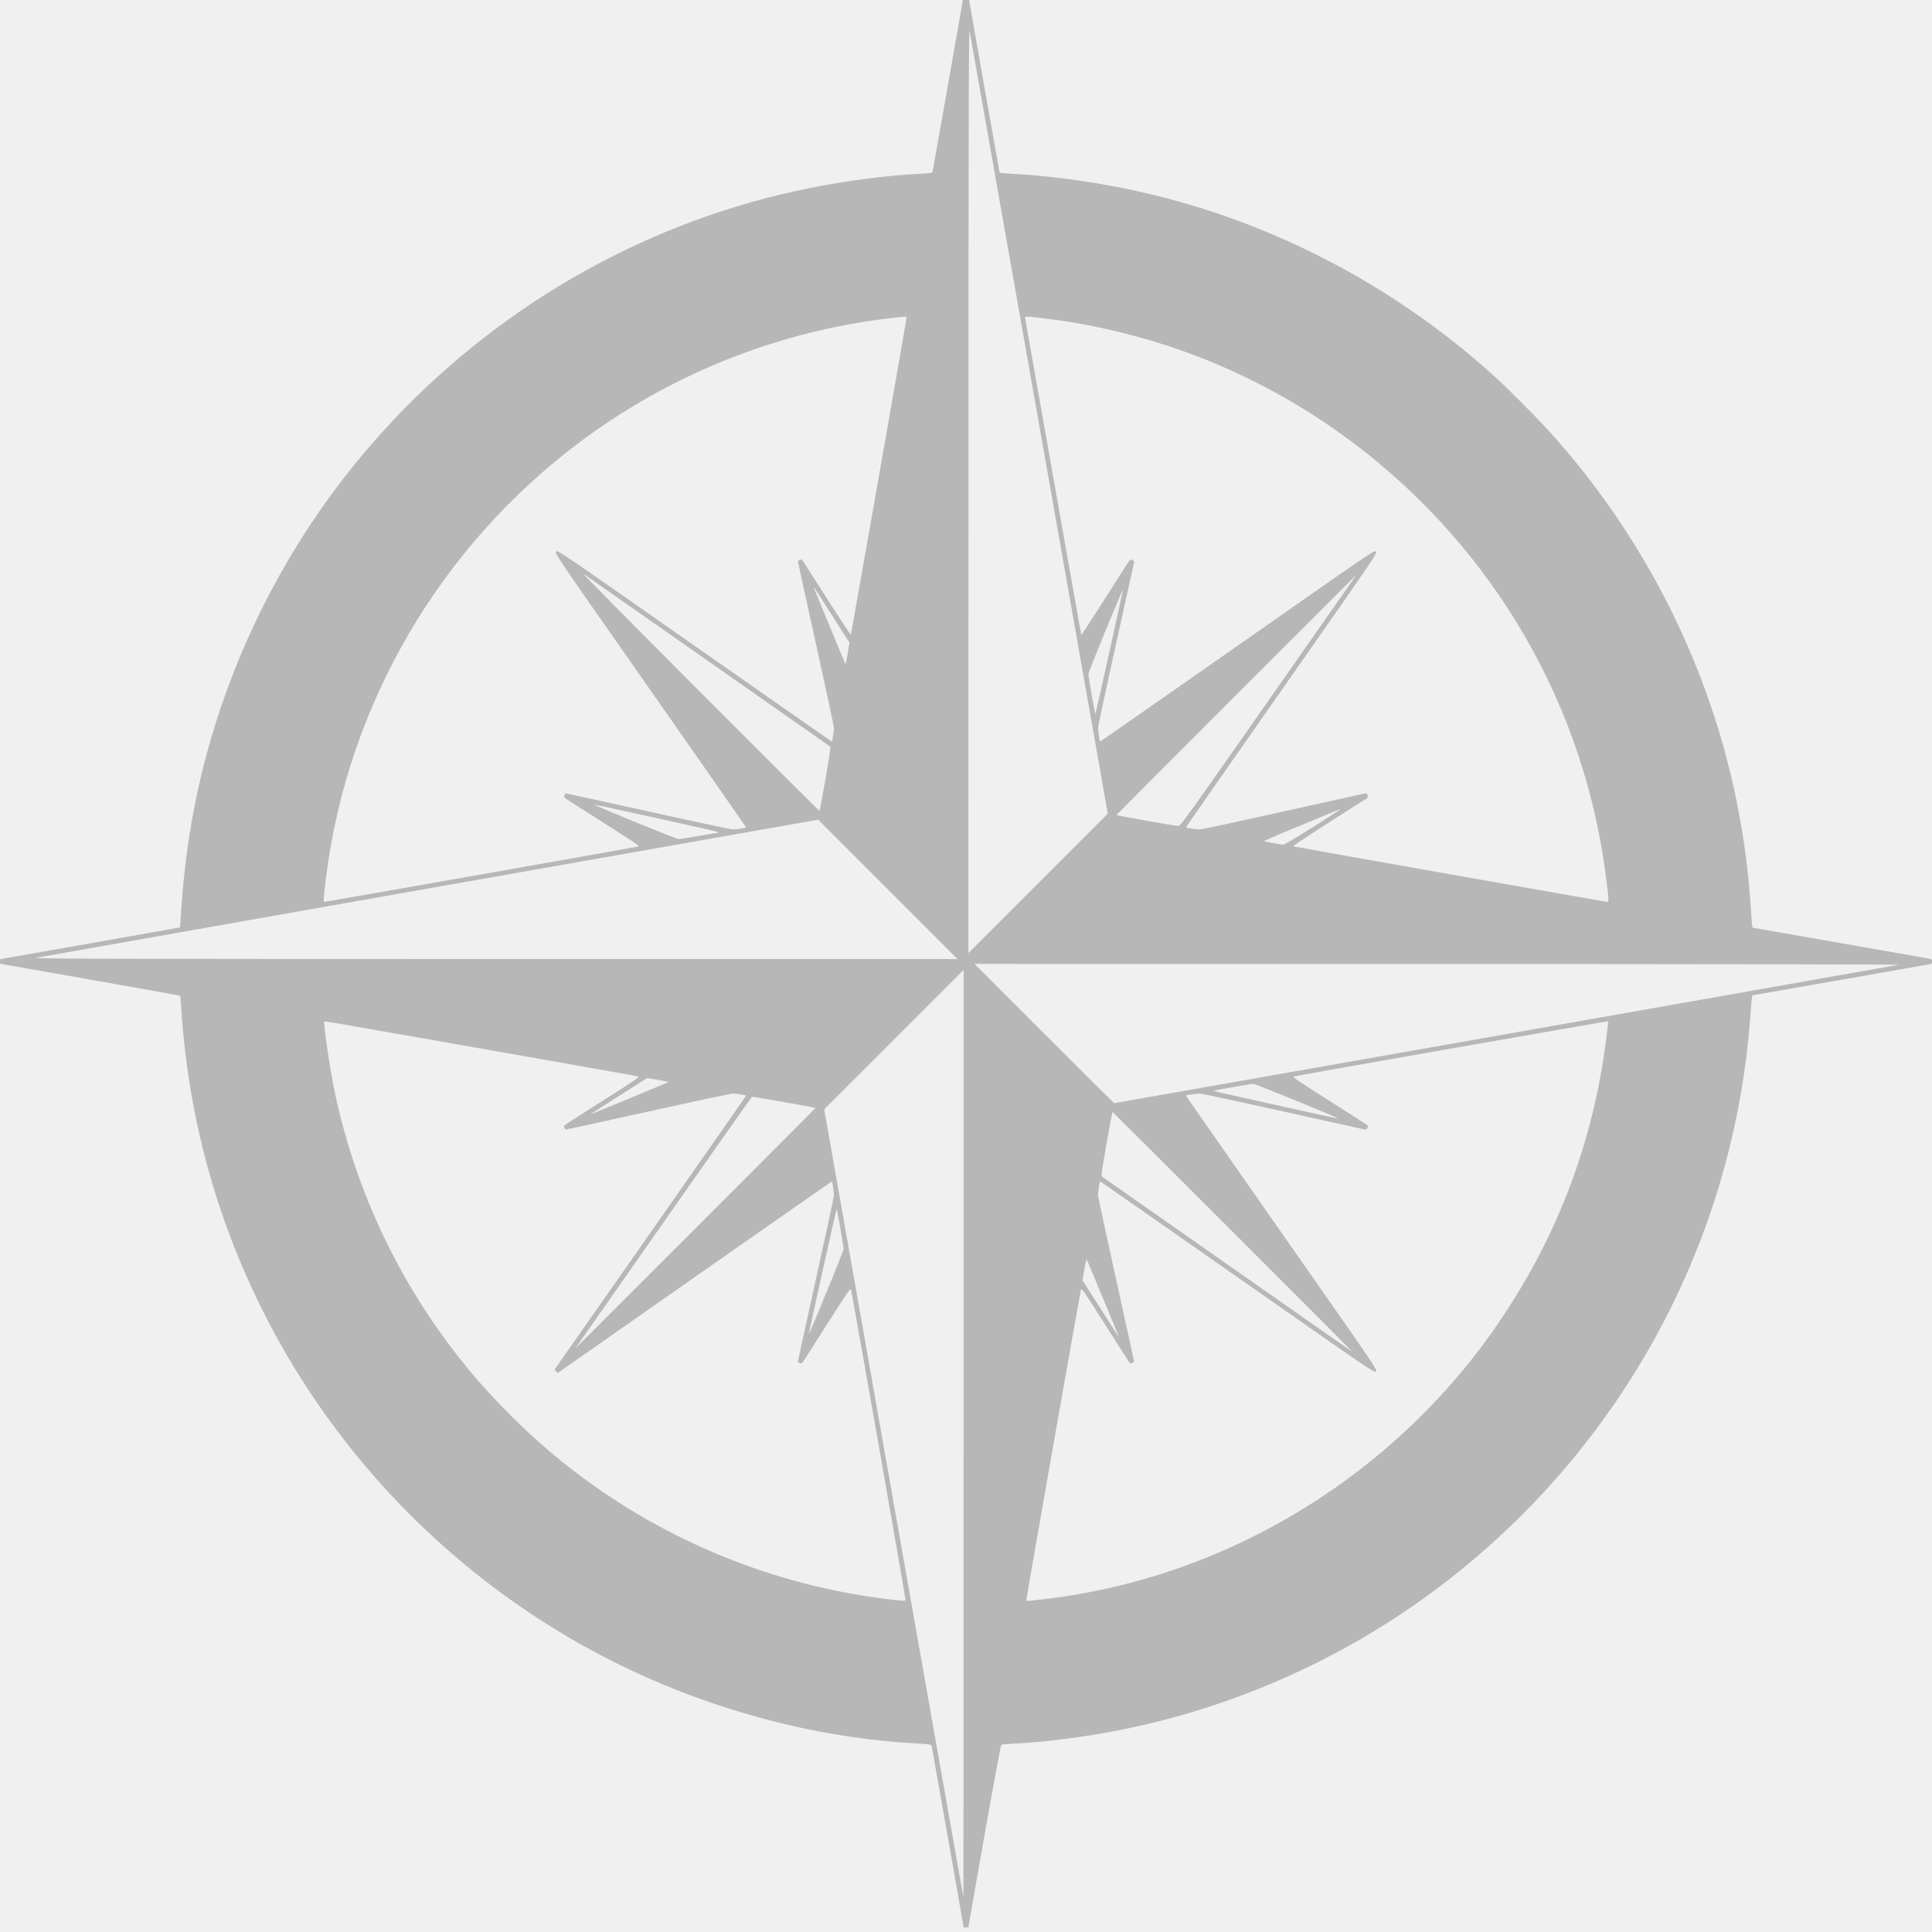
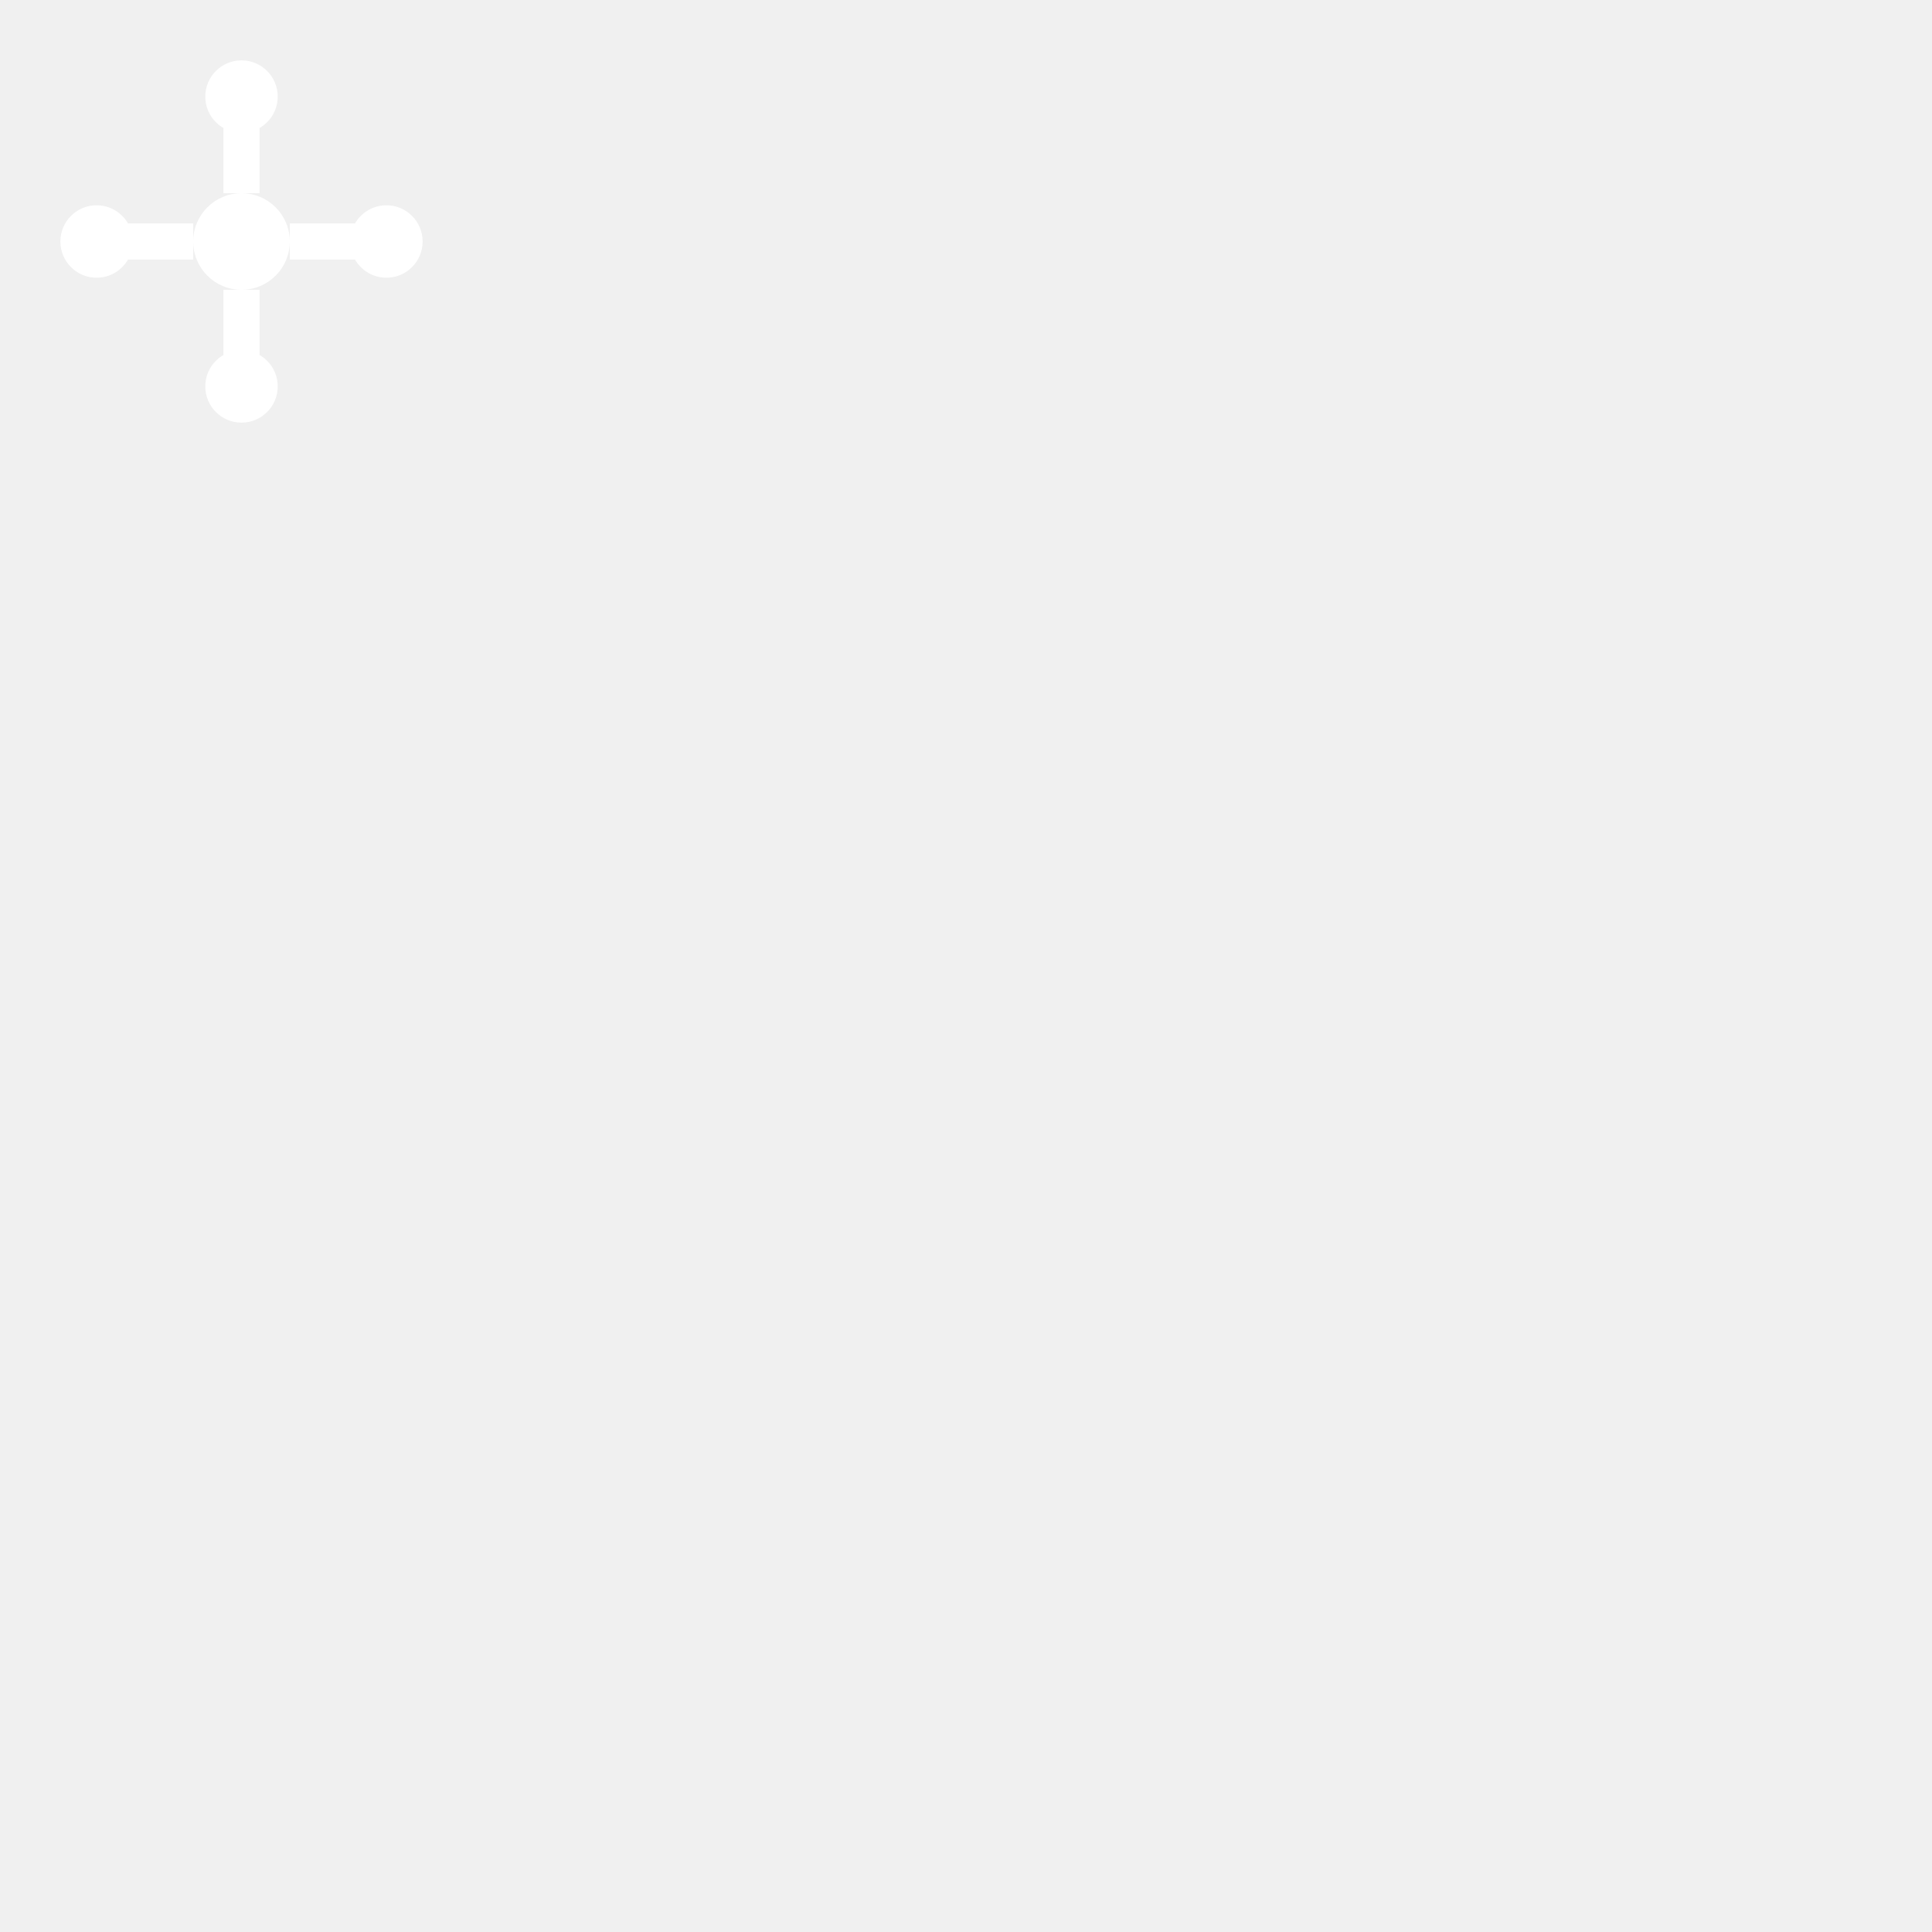
- <svg xmlns="http://www.w3.org/2000/svg" width="428.253" height="428.253">
-   <path d="M213.591 427.145c0-.155-6.938-39.514-7.05-39.994-.117-.5-.159-.507-4.28-.75-24.736-1.455-50.62-9.11-72.893-21.555-46.052-25.732-78.09-70.844-86.98-122.47a182 182 0 0 1-2.226-19.05c-.09-1.406-.19-2.584-.222-2.616-.057-.057-39.542-7.048-39.807-7.048-.073 0-.133-.241-.133-.536 0-.294.06-.535.133-.535.18 0 39.742-6.982 39.772-7.019.013-.016.116-1.515.23-3.33 1.144-18.324 4.775-35.254 11.118-51.837 8.095-21.163 20.203-40.523 35.62-56.954 24.964-26.61 57.438-44.74 92.758-51.792 8.37-1.67 16.983-2.777 24.544-3.154 2.026-.1 2.464-.171 2.533-.408.086-.293 6.883-38.798 6.883-38.99 0-.06.241-.107.535-.107s.536.048.536.106c0 .192 6.797 38.698 6.882 38.99.07.235.51.306 2.534.406 7.67.377 17.082 1.606 25.468 3.325 30.341 6.22 58.83 20.758 81.993 41.841 2.504 2.28 8.799 8.576 11.24 11.243 21.179 23.139 35.903 51.952 42.101 82.384 1.719 8.439 2.723 16.072 3.253 24.724.121 1.987.28 3.613.353 3.613s8.79 1.524 19.37 3.388 19.498 3.432 19.817 3.487c.498.086.58.173.58.62 0 .446-.082.533-.58.619-.32.055-9.237 1.624-19.817 3.487s-19.306 3.388-19.389 3.388-.203.783-.267 1.74c-.282 4.243-.669 8.434-1.09 11.821-5.525 44.482-28.002 85.03-62.938 113.54-21.893 17.867-47.951 30.163-75.696 35.72-7.84 1.57-17.03 2.755-23.766 3.065-1.392.064-2.628.176-2.746.249-.127.078-1.665 8.344-3.756 20.18-1.948 11.027-3.543 20.11-3.544 20.183-.002.074-.243.134-.538.134-.294 0-.535-.049-.535-.108m0-109.409V215l-15.448 15.448-15.448 15.449 15.403 87.287c8.472 48.009 15.424 87.288 15.448 87.288s.045-46.231.045-102.736m-18.816 2.618c-3.292-18.688-6.046-34.2-6.12-34.47-.123-.448-.545.152-4.768 6.78-2.548 4-4.981 7.815-5.407 8.478-.715 1.115-.804 1.19-1.166 1.002a5 5 0 0 1-.448-.25c-.03-.026 1.756-8.227 3.97-18.225s4.026-18.451 4.026-18.784c0-.56-.345-2.89-.445-3.007-.024-.028-13.713 9.516-30.42 21.21l-30.376 21.263-.362-.362-.362-.362 21.27-30.368c11.7-16.702 21.245-30.388 21.214-30.412-.158-.124-2.26-.457-2.886-.457-.394 0-8.899 1.813-18.9 4.029-10.002 2.215-18.207 4.002-18.234 3.97a5 5 0 0 1-.253-.45c-.188-.363-.112-.45 1.002-1.167.663-.426 4.483-2.86 8.488-5.407 6.695-4.26 7.24-4.644 6.78-4.77-.781-.214-69.342-12.278-69.468-12.223-.323.138 1.227 10.685 2.34 15.93 4.75 22.38 14.86 43.33 29.485 61.098 5.905 7.174 13.655 14.83 20.904 20.65 21.078 16.924 46.516 27.534 73.25 30.553 2.55.288 2.77.29 2.818.02.03-.16-2.64-15.58-5.932-34.269m37.017 34.079c40.826-4.85 78.317-28.015 101.334-62.615 12.543-18.854 20.094-39.172 22.94-61.723.253-2.002.426-3.673.386-3.713-.074-.075-68.67 11.97-69.57 12.216-.45.122.184.566 7.206 5.041 4.235 2.7 8.049 5.128 8.476 5.397.731.46.764.515.565.952-.169.37-.303.444-.666.369-.25-.052-8.435-1.865-18.187-4.03s-18.016-3.937-18.364-3.937c-.599 0-2.917.344-3.04.452-.031.027 9.512 13.718 21.206 30.424 21.134 30.19 21.262 30.377 20.913 30.725-.348.349-.535.221-30.725-20.913-16.706-11.694-30.397-21.237-30.424-21.206-.105.12-.452 2.435-.452 3.016 0 .335 1.812 8.788 4.026 18.784 2.215 9.997 4.001 18.196 3.97 18.222-.03.026-.232.138-.447.25-.363.189-.451.113-1.167-1.002-.426-.663-2.86-4.477-5.407-8.477-4.22-6.624-4.645-7.227-4.767-6.78-.197.716-12.089 68.29-12.089 68.69 0 .389-.259.397 4.283-.142m41.487-81.351c-14.623-14.623-26.627-26.587-26.677-26.587-.049 0-.647 3.184-1.33 7.076-1.215 6.931-1.234 7.081-.892 7.31.192.128 12.714 8.9 27.828 19.494s27.52 19.27 27.569 19.278c.049.01-11.875-11.948-26.498-26.571m-92.521-27.48c0-.12-13.842-2.554-14.07-2.473-.1.035-8.945 12.59-19.656 27.9l-19.474 27.837 26.6-26.587c14.63-14.623 26.6-26.627 26.6-26.677M247.77 295.7c-.133-.32-1.704-4.113-3.49-8.431-1.788-4.319-3.307-7.957-3.377-8.085s-.312.854-.538 2.182l-.412 2.415 3.98 6.25c2.188 3.437 4 6.249 4.028 6.249s-.059-.261-.191-.58m-64.535-9.338c2.072-5.013 3.768-9.304 3.768-9.537 0-.575-1.474-8.93-1.56-8.845-.074.075-6.11 27.215-6.112 27.482 0 .09.03.13.067.09.038-.042 1.764-4.177 3.837-9.19m112.882-38.704c-3.94-1.732-17.94-7.408-18.273-7.408-.571 0-8.955 1.47-8.87 1.555.094.094 27.095 6.094 27.412 6.091.147-.002.026-.108-.27-.238m-154.616-4.997c3.484-1.443 6.44-2.683 6.57-2.754.128-.072-.85-.317-2.177-.545l-2.41-.415-6.122 3.893c-3.367 2.141-6.202 3.964-6.3 4.05-.19.168.557-.134 10.439-4.229m192.12-13.39c47.581-8.393 86.833-15.33 87.226-15.415.406-.088-43.52-.163-102.067-.174l-102.78-.02 15.434 15.436c8.489 8.489 15.488 15.435 15.554 15.435s39.051-6.868 86.633-15.261m-136.818-32.127-15.448-15.449-86.083 15.188C47.927 205.236 8.628 212.18 7.94 212.314c-1.062.206 14.215.246 101.531.26l102.78.017zm33.566-102.87c-8.353-47.346-15.297-86.645-15.43-87.332-.208-1.062-.247 14.215-.261 101.531l-.017 102.78 15.448-15.448 15.448-15.448zm-123.9 99.585c18.924-3.334 34.633-6.125 34.908-6.2.46-.127-.085-.51-6.78-4.77a5156 5156 0 0 1-8.488-5.407c-1.114-.716-1.19-.805-1.002-1.167.113-.216.226-.418.253-.45s8.232 1.755 18.233 3.97 18.507 4.028 18.901 4.028c.626 0 2.728-.332 2.886-.456.031-.024-9.512-13.713-21.207-30.42-21.225-30.32-21.262-30.375-20.908-30.73.354-.353.409-.316 30.73 20.908 16.708 11.694 30.397 21.24 30.42 21.21.102-.117.446-2.446.446-3.009 0-.335-1.811-8.788-4.026-18.785s-4-18.196-3.97-18.221c.03-.026.232-.138.448-.25.362-.189.45-.113 1.166 1.001.426.663 2.86 4.477 5.407 8.474 2.549 3.998 4.667 7.17 4.709 7.048.166-.484 12.455-70.351 12.387-70.426-.119-.131-5.43.487-9.072 1.056a142.65 142.65 0 0 0-63.524 26.832c-31.009 23.283-51.348 58.225-56.104 96.386-.543 4.353-.624 5.442-.408 5.442.104 0 15.672-2.729 34.596-6.064m250.05 5.484c-.002-1.111-.717-6.674-1.348-10.483-6.386-38.555-28.488-72.857-61.194-94.97-8.644-5.845-18.419-10.965-28.104-14.721-8.966-3.478-18.351-6.051-28.119-7.71-2.766-.47-8.973-1.261-9.898-1.261-.647 0-.703.036-.615.402.053.22 2.864 16.091 6.246 35.268 3.382 19.176 6.172 34.89 6.2 34.918s2.135-3.216 4.68-7.209 4.976-7.8 5.4-8.458c.739-1.152.787-1.19 1.226-.99.364.165.437.3.362.662-.052.25-1.865 8.444-4.03 18.207s-3.936 18.028-3.936 18.365c0 .583.346 2.898.452 3.019.027.031 13.718-9.512 30.424-21.207 30.19-21.134 30.377-21.26 30.725-20.913.349.349.221.536-20.913 30.726-11.694 16.706-21.237 30.397-21.206 30.424.123.107 2.441.451 3.04.451.348 0 8.612-1.77 18.364-3.936s17.936-3.978 18.187-4.03c.363-.075.497 0 .666.37.198.436.166.49-.565.951-8.333 5.253-16.118 10.32-15.945 10.379.303.103 69.198 12.29 69.59 12.31.236.012.311-.124.31-.564m-65.59-15.948c3.345-2.123 6.161-3.933 6.26-4.024.098-.091-.906.285-2.23.835-1.326.55-5.258 2.18-8.74 3.621s-6.212 2.643-6.067 2.67c3.115.58 3.902.716 4.264.735.28.014 2.562-1.33 6.513-3.837m-135.956 1.896c2.202-.393 4.106-.72 4.232-.726s.068-.084-.128-.171c-.445-.199-27.226-6.107-27.308-6.025-.142.141 18.085 7.598 18.615 7.616.322.01 2.387-.301 4.589-.694m126.247-30.067 19.474-27.836-26.6 26.587c-14.63 14.623-26.6 26.627-26.6 26.676 0 .133 13.215 2.473 13.772 2.439.426-.026 2.665-3.153 19.954-27.866m-98.245 17.483c.754-4.295 1.172-7.111 1.071-7.204-.091-.084-12.25-8.605-27.021-18.936a127033 127033 0 0 1-27.747-19.41c-.49-.345 11.072 11.35 25.695 25.988s26.627 26.614 26.676 26.614c.05 0 .646-3.173 1.326-7.052m62.92-28.123c1.664-7.495 3.005-13.69 2.98-13.765-.08-.244-7.627 18.165-7.627 18.606 0 .568 1.472 8.937 1.557 8.852.036-.037 1.427-6.199 3.09-13.693m-57.998.25.405-2.361-3.89-6.115c-2.138-3.364-3.958-6.194-4.044-6.29s.357 1.068.984 2.587c3.963 9.601 6.066 14.629 6.1 14.587.023-.026.223-1.11.445-2.408" style="fill:#b7b7b7;stroke-width:.178;fill-opacity:1;opacity:1" />
+ <svg xmlns="http://www.w3.org/2000/svg" viewBox="0 0 80 80">
+   <circle cx="10" cy="10" r="2" fill="#FFFFFF" />
+   <circle cx="4" cy="10" r="1.5" fill="#FFFFFF" />
+   <line x1="4" y1="10" x2="8" y2="10" stroke="#FFFFFF" stroke-width="1.5" />
+   <circle cx="16" cy="10" r="1.5" fill="#FFFFFF" />
+   <line x1="12" y1="10" x2="16" y2="10" stroke="#FFFFFF" stroke-width="1.5" />
+   <circle cx="10" cy="4" r="1.5" fill="#FFFFFF" />
+   <line x1="10" y1="4" x2="10" y2="8" stroke="#FFFFFF" stroke-width="1.5" />
+   <circle cx="10" cy="16" r="1.5" fill="#FFFFFF" />
+   <line x1="10" y1="12" x2="10" y2="16" stroke="#FFFFFF" stroke-width="1.5" />
</svg>
